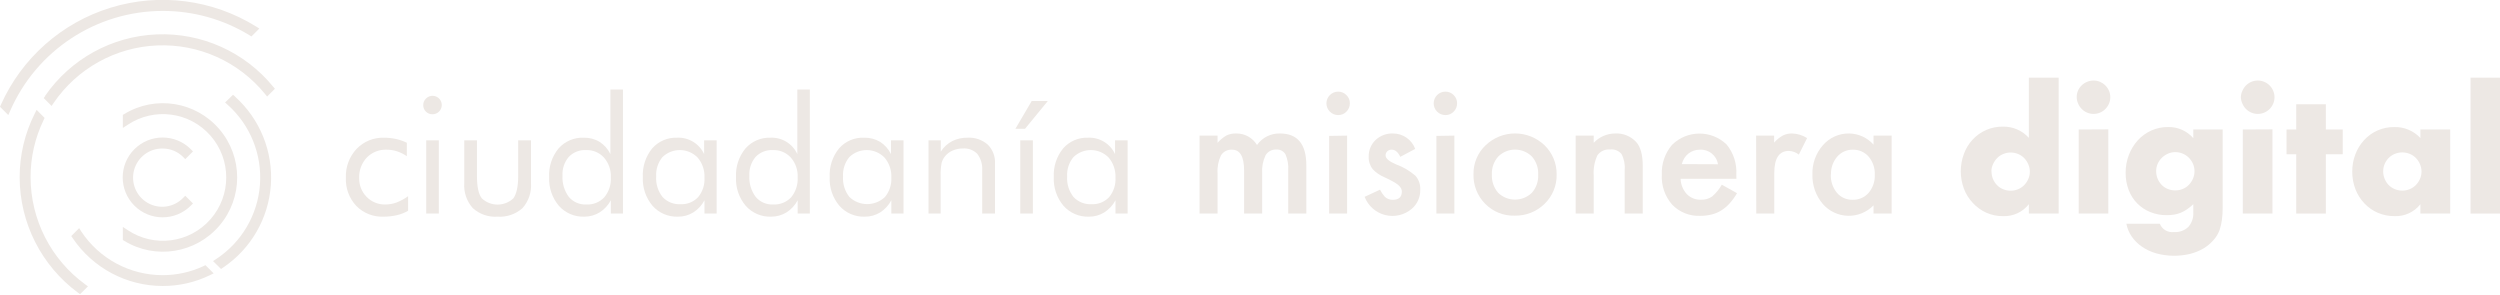
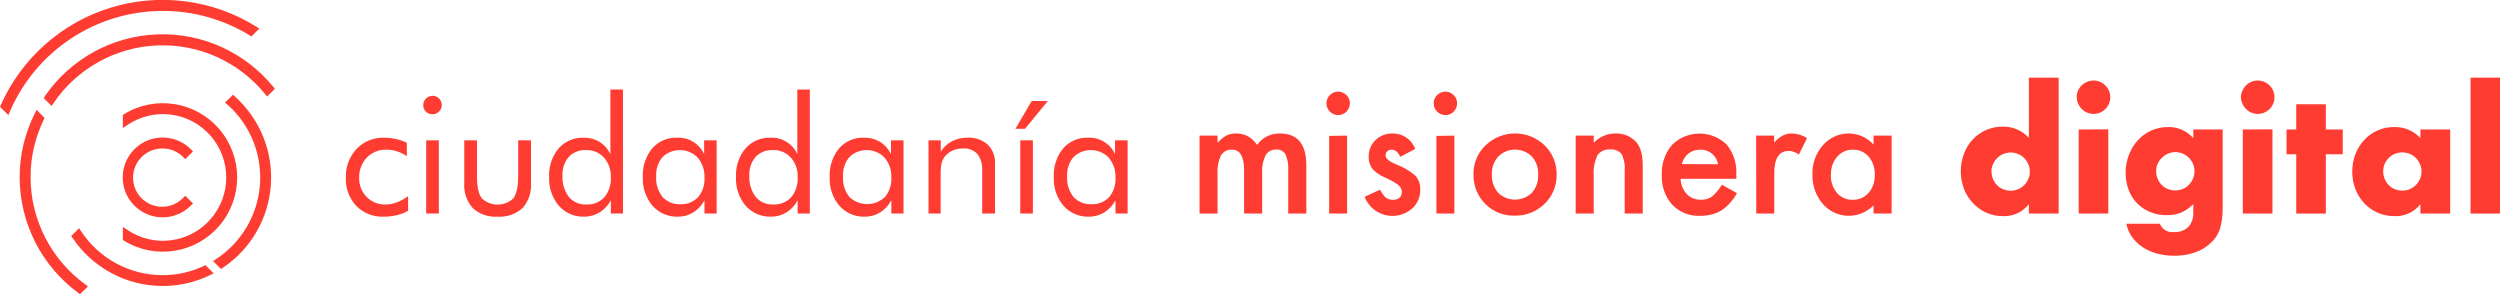
<svg xmlns="http://www.w3.org/2000/svg" viewBox="0 0 515.07 60.61" version="1.1" id="svg74">
  <defs id="defs4">
    <style id="style2">.cls-1{fill:#e8423b;}</style>
  </defs>
-   <g id="Capa_2" data-name="Capa 2" style="fill:#ede8e4;fill-opacity:1">
-     <g id="Capa_1-2" data-name="Capa 1" style="fill:#ede8e4;fill-opacity:1">
-       <path class="cls-1" d="M84.08,40.42v3a8.18,8.18,0,0,1-2.29.91,12.15,12.15,0,0,1-2.76.31,7.45,7.45,0,0,1-5.63-2.22,8,8,0,0,1-2.14-5.83,8.21,8.21,0,0,1,2.21-5.92,7.51,7.51,0,0,1,5.65-2.3,11.71,11.71,0,0,1,2.45.26,10.31,10.31,0,0,1,2.25.78v2.77a8.3,8.3,0,0,0-2-1,6.89,6.89,0,0,0-2.14-.34,5.42,5.42,0,0,0-4.08,1.59A5.84,5.84,0,0,0,74,36.68a5.36,5.36,0,0,0,1.54,3.89,5.22,5.22,0,0,0,3.87,1.56,6.71,6.71,0,0,0,2.29-.41A10.34,10.34,0,0,0,84.08,40.42Z" id="path6" style="fill:#ede8e4;fill-opacity:1" />
-       <path class="cls-1" d="M87.2,21.65a1.8,1.8,0,0,1,.55-1.33,1.9,1.9,0,1,1,1.34,3.22A1.86,1.86,0,0,1,87.75,23,1.83,1.83,0,0,1,87.2,21.65ZM87.81,44V28.91h2.6V44Z" id="path8" style="fill:#ede8e4;fill-opacity:1" />
-       <path class="cls-1" d="M98.27,28.91v7.42c0,2.17.33,3.68,1,4.54a4.75,4.75,0,0,0,6.49,0c.63-.85,1-2.37,1-4.56V28.91h2.64v8.8a7,7,0,0,1-1.75,5.17,7,7,0,0,1-5.14,1.76,6.87,6.87,0,0,1-5.11-1.77,7,7,0,0,1-1.75-5.16v-8.8Z" id="path10" style="fill:#ede8e4;fill-opacity:1" />
-       <path class="cls-1" d="M128.35,18.45V44h-2.5V41.26a6.59,6.59,0,0,1-2.31,2.5,6,6,0,0,1-3.17.88,6.68,6.68,0,0,1-5.23-2.24,8.56,8.56,0,0,1-2-5.9,8.6,8.6,0,0,1,1.94-5.92,6.56,6.56,0,0,1,5.17-2.21,6.08,6.08,0,0,1,3.27.85,6.18,6.18,0,0,1,2.24,2.53V18.45Zm-2.5,18.08a5.77,5.77,0,0,0-1.41-4.06,4.74,4.74,0,0,0-3.69-1.55,4.58,4.58,0,0,0-3.57,1.41,5.48,5.48,0,0,0-1.29,3.87,6.71,6.71,0,0,0,1.3,4.36,4.42,4.42,0,0,0,3.6,1.57,4.73,4.73,0,0,0,3.71-1.48A5.89,5.89,0,0,0,125.85,36.53Z" id="path12" style="fill:#ede8e4;fill-opacity:1" />
-       <path class="cls-1" d="M147.65,28.91V44h-2.51V41.26a6.55,6.55,0,0,1-2.31,2.51,5.89,5.89,0,0,1-3.16.87,6.66,6.66,0,0,1-5.23-2.24,8.56,8.56,0,0,1-2-5.9,8.71,8.71,0,0,1,1.93-5.93,6.52,6.52,0,0,1,5.16-2.2,5.82,5.82,0,0,1,5.54,3.38V28.91Zm-2.51,7.68a5.93,5.93,0,0,0-1.39-4.11,5.14,5.14,0,0,0-7.26-.12,5.72,5.72,0,0,0-1.3,4,6.18,6.18,0,0,0,1.31,4.22,4.69,4.69,0,0,0,3.72,1.49,4.64,4.64,0,0,0,3.61-1.45A5.74,5.74,0,0,0,145.14,36.59Z" id="path14" style="fill:#ede8e4;fill-opacity:1" />
-       <path class="cls-1" d="M166.85,18.45V44h-2.51V41.26a6.49,6.49,0,0,1-2.3,2.5,6,6,0,0,1-3.17.88,6.66,6.66,0,0,1-5.23-2.24,8.51,8.51,0,0,1-2-5.9,8.61,8.61,0,0,1,1.95-5.92,6.55,6.55,0,0,1,5.17-2.21,5.79,5.79,0,0,1,5.51,3.38V18.45Zm-2.51,18.08a5.76,5.76,0,0,0-1.4-4.06,4.74,4.74,0,0,0-3.69-1.55,4.6,4.6,0,0,0-3.58,1.41,5.53,5.53,0,0,0-1.28,3.87,6.65,6.65,0,0,0,1.3,4.36,4.41,4.41,0,0,0,3.59,1.57A4.76,4.76,0,0,0,163,40.65,5.94,5.94,0,0,0,164.34,36.53Z" id="path16" style="fill:#ede8e4;fill-opacity:1" />
-       <path class="cls-1" d="M186.15,28.91V44h-2.51V41.26a6.62,6.62,0,0,1-2.31,2.51,5.91,5.91,0,0,1-3.16.87,6.66,6.66,0,0,1-5.23-2.24,8.51,8.51,0,0,1-2-5.9,8.66,8.66,0,0,1,1.93-5.93,6.49,6.49,0,0,1,5.16-2.2,6.18,6.18,0,0,1,3.29.85,6.27,6.27,0,0,1,2.25,2.53V28.91Zm-2.51,7.68a5.93,5.93,0,0,0-1.39-4.11,5.14,5.14,0,0,0-7.26-.12,5.72,5.72,0,0,0-1.3,4A6.13,6.13,0,0,0,175,40.58a5.3,5.3,0,0,0,7.33,0A5.78,5.78,0,0,0,183.64,36.59Z" id="path18" style="fill:#ede8e4;fill-opacity:1" />
-       <path class="cls-1" d="M191.3,44V28.91h2.53v2.33a6.16,6.16,0,0,1,2.34-2.16,6.78,6.78,0,0,1,3.16-.71,5.81,5.81,0,0,1,4.17,1.42,5.14,5.14,0,0,1,1.5,3.94V44h-2.64V35.11a5.09,5.09,0,0,0-1-3.4,3.75,3.75,0,0,0-3-1.12,5.12,5.12,0,0,0-2.1.43,4.13,4.13,0,0,0-1.57,1.19,3.76,3.76,0,0,0-.69,1.35,12.1,12.1,0,0,0-.2,2.64V44Z" id="path20" style="fill:#ede8e4;fill-opacity:1" />
-       <path class="cls-1" d="M209.2,26.54l3.36-5.73h3.32l-4.7,5.73Zm1,17.45V28.91h2.6V44Z" id="path22" style="fill:#ede8e4;fill-opacity:1" />
-       <path class="cls-1" d="M232.32,28.91V44h-2.5V41.26a6.65,6.65,0,0,1-2.32,2.51,5.88,5.88,0,0,1-3.15.87,6.68,6.68,0,0,1-5.24-2.24,8.56,8.56,0,0,1-2-5.9,8.66,8.66,0,0,1,1.93-5.93,6.49,6.49,0,0,1,5.15-2.2,5.82,5.82,0,0,1,5.54,3.38V28.91Zm-2.5,7.68a6,6,0,0,0-1.39-4.11,5.14,5.14,0,0,0-7.26-.12,5.72,5.72,0,0,0-1.31,4,6.18,6.18,0,0,0,1.31,4.22,4.72,4.72,0,0,0,3.72,1.49,4.66,4.66,0,0,0,3.62-1.45A5.78,5.78,0,0,0,229.82,36.59Z" id="path24" style="fill:#ede8e4;fill-opacity:1" />
-       <path class="cls-1" d="M247.14,27.94h3.71v1.48a7.61,7.61,0,0,1,1.83-1.51,4.33,4.33,0,0,1,2-.41,4.91,4.91,0,0,1,4.3,2.37,5.59,5.59,0,0,1,4.73-2.37q5.43,0,5.43,6.57V44h-3.73V35.08a7,7,0,0,0-.56-3.27,2,2,0,0,0-1.89-1A2.43,2.43,0,0,0,260.74,32a7.46,7.46,0,0,0-.7,3.7V44h-3.72V35.13c0-2.86-.83-4.29-2.47-4.29A2.49,2.49,0,0,0,251.56,32a7.39,7.39,0,0,0-.71,3.69V44h-3.71Z" id="path26" style="fill:#ede8e4;fill-opacity:1" />
-       <path class="cls-1" d="M273.28,21.27a2.42,2.42,0,0,1,2.4-2.39,2.33,2.33,0,0,1,1.72.71,2.27,2.27,0,0,1,.71,1.69A2.36,2.36,0,0,1,277.4,23a2.29,2.29,0,0,1-1.7.71,2.42,2.42,0,0,1-2.42-2.44Zm4.26,6.67V44h-3.7v-16Z" id="path28" style="fill:#ede8e4;fill-opacity:1" />
-       <path class="cls-1" d="M291.57,30.68l-3.07,1.63c-.48-1-1.08-1.48-1.79-1.48a1.28,1.28,0,0,0-.88.33,1.15,1.15,0,0,0-.36.87c0,.61.72,1.22,2.14,1.83a12.67,12.67,0,0,1,4,2.34,4,4,0,0,1,1,2.88A5,5,0,0,1,290.89,43a6.14,6.14,0,0,1-9.74-2.45l3.17-1.47a7,7,0,0,0,1,1.47,2.33,2.33,0,0,0,1.62.62c1.25,0,1.88-.57,1.88-1.71,0-.66-.49-1.28-1.45-1.85L286.25,37l-1.14-.54a7,7,0,0,1-2.28-1.59,3.89,3.89,0,0,1-.84-2.58,4.59,4.59,0,0,1,1.44-3.47A5,5,0,0,1,287,27.5,4.86,4.86,0,0,1,291.57,30.68Z" id="path30" style="fill:#ede8e4;fill-opacity:1" />
-       <path class="cls-1" d="M295.38,21.27a2.41,2.41,0,0,1,2.4-2.39,2.33,2.33,0,0,1,1.72.71,2.26,2.26,0,0,1,.7,1.69,2.35,2.35,0,0,1-.7,1.72,2.29,2.29,0,0,1-1.7.71,2.41,2.41,0,0,1-2.42-2.44Zm4.26,6.67V44h-3.7v-16Z" id="path32" style="fill:#ede8e4;fill-opacity:1" />
-       <path class="cls-1" d="M303.58,35.85a8,8,0,0,1,2.49-5.91,8.78,8.78,0,0,1,12.16,0,8.18,8.18,0,0,1,2.48,6A8.12,8.12,0,0,1,318.22,42a8.5,8.5,0,0,1-6.15,2.43A8.16,8.16,0,0,1,306,42,8.33,8.33,0,0,1,303.58,35.85Zm3.79.07a5.38,5.38,0,0,0,1.29,3.8,5,5,0,0,0,6.95,0,5.26,5.26,0,0,0,1.3-3.74,5.26,5.26,0,0,0-1.3-3.74,4.93,4.93,0,0,0-6.92,0A5.16,5.16,0,0,0,307.37,35.92Z" id="path34" style="fill:#ede8e4;fill-opacity:1" />
-       <path class="cls-1" d="M324.63,27.94h3.72v1.48a6.1,6.1,0,0,1,4.39-1.92,5.51,5.51,0,0,1,4.36,1.76q1.35,1.5,1.35,4.9V44h-3.72V35a5.87,5.87,0,0,0-.66-3.28,2.65,2.65,0,0,0-2.34-.92A2.87,2.87,0,0,0,329.11,32a8.5,8.5,0,0,0-.76,4.21V44h-3.72Z" id="path36" style="fill:#ede8e4;fill-opacity:1" />
-       <path class="cls-1" d="M357.75,36.84h-11.5A4.88,4.88,0,0,0,347.54,40a3.89,3.89,0,0,0,2.91,1.15,3.77,3.77,0,0,0,2.29-.66,9.24,9.24,0,0,0,2-2.44l3.13,1.75a12.06,12.06,0,0,1-1.53,2.12,8.28,8.28,0,0,1-1.73,1.45,6.83,6.83,0,0,1-2,.83,9.55,9.55,0,0,1-2.33.27,7.56,7.56,0,0,1-5.77-2.31A8.67,8.67,0,0,1,342.38,36a8.88,8.88,0,0,1,2.11-6.16,8.05,8.05,0,0,1,11.24-.07,8.92,8.92,0,0,1,2,6.22Zm-3.8-3a3.56,3.56,0,0,0-3.74-3,3.76,3.76,0,0,0-1.27.21,3.54,3.54,0,0,0-1.08.59,3.69,3.69,0,0,0-.83.93,4.19,4.19,0,0,0-.53,1.24Z" id="path38" style="fill:#ede8e4;fill-opacity:1" />
-       <path class="cls-1" d="M361.81,27.94h3.71v1.44a6.84,6.84,0,0,1,1.81-1.47,4.08,4.08,0,0,1,1.91-.41,6.07,6.07,0,0,1,3.07.95l-1.7,3.4a3.51,3.51,0,0,0-2.06-.76q-3,0-3,4.58V44h-3.71Z" id="path40" style="fill:#ede8e4;fill-opacity:1" />
-       <path class="cls-1" d="M386,27.94h3.73V44H386V42.31a7.11,7.11,0,0,1-10.43-.26,9,9,0,0,1-2.16-6.13,8.69,8.69,0,0,1,2.16-6A7,7,0,0,1,381,27.5a6.84,6.84,0,0,1,5,2.3Zm-8.8,8a5.57,5.57,0,0,0,1.24,3.76,4.06,4.06,0,0,0,3.2,1.46A4.22,4.22,0,0,0,385,39.72,5.44,5.44,0,0,0,386.26,36,5.45,5.45,0,0,0,385,32.28a4.17,4.17,0,0,0-3.29-1.44,4.12,4.12,0,0,0-3.2,1.45A5.39,5.39,0,0,0,377.23,35.92Z" id="path42" style="fill:#ede8e4;fill-opacity:1" />
-       <path class="cls-1" d="M418,16h6.14V44H418V42.07a6.41,6.41,0,0,1-5.3,2.46,8.25,8.25,0,0,1-3.47-.71,8.59,8.59,0,0,1-2.77-2,8.88,8.88,0,0,1-1.84-2.94,10.29,10.29,0,0,1,0-7.17,8.57,8.57,0,0,1,1.77-2.92,8.33,8.33,0,0,1,6.28-2.7A7,7,0,0,1,418,28.4Zm-7.69,19.31a4.1,4.1,0,0,0,.3,1.57,4,4,0,0,0,.83,1.26,3.62,3.62,0,0,0,1.25.84,3.86,3.86,0,0,0,1.57.31,3.77,3.77,0,0,0,1.53-.31,3.72,3.72,0,0,0,1.25-.84,4.29,4.29,0,0,0,.84-1.25,3.54,3.54,0,0,0,.32-1.52,3.62,3.62,0,0,0-.32-1.53,4.13,4.13,0,0,0-.84-1.27,3.72,3.72,0,0,0-1.25-.84,4,4,0,0,0-1.53-.31,4,4,0,0,0-1.54.31,3.62,3.62,0,0,0-1.25.84,4.33,4.33,0,0,0-.84,1.23A3.5,3.5,0,0,0,410.28,35.29Z" id="path44" style="fill:#ede8e4;fill-opacity:1" />
-       <path class="cls-1" d="M427.86,20a3.29,3.29,0,0,1,.27-1.33A3.45,3.45,0,0,1,430,16.86a3.44,3.44,0,0,1,2.67,0,3.56,3.56,0,0,1,1.09.74,3.64,3.64,0,0,1,.75,1.1,3.41,3.41,0,0,1,0,2.66,3.52,3.52,0,0,1-.75,1.1,3.4,3.4,0,0,1-1.09.74,3.44,3.44,0,0,1-2.67,0,3.44,3.44,0,0,1-1.1-.74,3.49,3.49,0,0,1-.74-1.1A3.29,3.29,0,0,1,427.86,20Zm6.51,6.65V44h-6.1V26.68Z" id="path46" style="fill:#ede8e4;fill-opacity:1" />
-       <path class="cls-1" d="M457.93,26.68V42.81a16.93,16.93,0,0,1-.17,2.6,11.27,11.27,0,0,1-.47,2A6.41,6.41,0,0,1,456,49.51,8.62,8.62,0,0,1,454,51.18a10.78,10.78,0,0,1-2.75,1.12,14,14,0,0,1-7-.1,10.09,10.09,0,0,1-3-1.41,8.1,8.1,0,0,1-2.08-2.09,7,7,0,0,1-1.08-2.61h6.89a2.75,2.75,0,0,0,2.9,1.72,3.87,3.87,0,0,0,3-1.08,4.17,4.17,0,0,0,1-3V42.07a9.63,9.63,0,0,1-1.3,1.06,7.09,7.09,0,0,1-1.26.69,6.16,6.16,0,0,1-1.35.39,9.29,9.29,0,0,1-1.55.12,8.78,8.78,0,0,1-3.41-.64,8,8,0,0,1-2.69-1.79,7.9,7.9,0,0,1-1.75-2.75,9.68,9.68,0,0,1-.63-3.56,10,10,0,0,1,.68-3.7,9.59,9.59,0,0,1,1.84-3,8.53,8.53,0,0,1,2.77-2,8.38,8.38,0,0,1,3.49-.72,6.69,6.69,0,0,1,5.16,2.29V26.68Zm-13.7,8.57a4.07,4.07,0,0,0,.3,1.57,4.11,4.11,0,0,0,.83,1.27,3.62,3.62,0,0,0,1.25.84,4.07,4.07,0,0,0,1.57.3,3.94,3.94,0,0,0,1.53-.3,3.62,3.62,0,0,0,1.25-.84,4.35,4.35,0,0,0,.85-1.27,3.78,3.78,0,0,0,.32-1.53,3.82,3.82,0,0,0-.32-1.56,4.35,4.35,0,0,0-.86-1.25,4.08,4.08,0,0,0-1.27-.84,3.86,3.86,0,0,0-1.5-.3,3.54,3.54,0,0,0-1.52.32,4.29,4.29,0,0,0-1.25.84,4,4,0,0,0-.86,1.23A3.73,3.73,0,0,0,444.23,35.25Z" id="path48" style="fill:#ede8e4;fill-opacity:1" />
-       <path class="cls-1" d="M461.68,20A3.29,3.29,0,0,1,462,18.7a3.45,3.45,0,0,1,1.84-1.84,3.41,3.41,0,0,1,2.66,0,3.49,3.49,0,0,1,1.1.74,3.44,3.44,0,0,1,.74,1.1,3.41,3.41,0,0,1,0,2.66,3.45,3.45,0,0,1-1.84,1.84,3.41,3.41,0,0,1-2.66,0,3.44,3.44,0,0,1-1.1-.74,3.49,3.49,0,0,1-.74-1.1A3.29,3.29,0,0,1,461.68,20Zm6.51,6.65V44h-6.11V26.68Z" id="path50" style="fill:#ede8e4;fill-opacity:1" />
-       <path class="cls-1" d="M479.19,31.78V44h-6.1V31.78h-2v-5.1h2v-5.2h6.1v5.2h3.48v5.1Z" id="path52" style="fill:#ede8e4;fill-opacity:1" />
-       <path class="cls-1" d="M498.67,26.68h6.14V44h-6.14V42.07a6.42,6.42,0,0,1-5.3,2.46,8.65,8.65,0,0,1-3.48-.69,8.37,8.37,0,0,1-2.76-1.94A8.88,8.88,0,0,1,485.29,39a10,10,0,0,1-.66-3.67,9.7,9.7,0,0,1,.64-3.53,8.94,8.94,0,0,1,1.79-2.92,8.24,8.24,0,0,1,6.24-2.7,7.05,7.05,0,0,1,5.37,2.26ZM491,35.29a4.11,4.11,0,0,0,.31,1.57,4,4,0,0,0,.82,1.26,3.72,3.72,0,0,0,1.25.84,3.93,3.93,0,0,0,1.57.31,3.85,3.85,0,0,0,1.54-.31,3.72,3.72,0,0,0,1.25-.84,4.29,4.29,0,0,0,.84-1.25,3.7,3.7,0,0,0,.32-1.52,3.78,3.78,0,0,0-.32-1.53,4.13,4.13,0,0,0-.84-1.27,3.72,3.72,0,0,0-1.25-.84,4,4,0,0,0-1.54-.31,4.11,4.11,0,0,0-1.57.31,3.72,3.72,0,0,0-1.25.84,4.07,4.07,0,0,0-.82,1.23A3.81,3.81,0,0,0,491,35.29Z" id="path54" style="fill:#ede8e4;fill-opacity:1" />
-       <path class="cls-1" d="M515.07,16V44H509V16Z" id="path56" style="fill:#ede8e4;fill-opacity:1" />
-       <path class="cls-1" d="M33.52,30.6a5.94,5.94,0,0,1,4.21,1.74l.44.45,1.59-1.59-.44-.45a8.22,8.22,0,1,0,0,11.61l.44-.44-1.59-1.59-.44.44A6,6,0,1,1,33.52,30.6Z" id="path58" style="fill:#ede8e4;fill-opacity:1" />
-       <path class="cls-1" d="M25.31,49.45l.3.18a15.3,15.3,0,1,0,0-26.14l-.3.18v2.69l1-.65a13.05,13.05,0,1,1,0,21.7l-1-.66Z" id="path60" style="fill:#ede8e4;fill-opacity:1" />
-       <path class="cls-1" d="M41.92,54.83a19.81,19.81,0,0,1-8.4,1.86,20.1,20.1,0,0,1-16.78-9L16.31,47l-1.63,1.63.29.43a22.39,22.39,0,0,0,18.55,9.86,22.09,22.09,0,0,0,9.7-2.21l.8-.39-1.7-1.69Z" id="path62" style="fill:#ede8e4;fill-opacity:1" />
-       <path class="cls-1" d="M33.52,2.25a34.18,34.18,0,0,1,17.86,5l.42.26,1.63-1.63-.67-.42A36.51,36.51,0,0,0,.18,21.59L0,22l1.71,1.71.37-.84A34.33,34.33,0,0,1,33.52,2.25Z" id="path64" style="fill:#ede8e4;fill-opacity:1" />
-       <path class="cls-1" d="M48.48,19.92,48,19.53l-1.63,1.59.5.44a20.08,20.08,0,0,1-2.34,31.81l-.64.42,1.65,1.63.42-.29a22.37,22.37,0,0,0,2.48-35.21Z" id="path66" style="fill:#ede8e4;fill-opacity:1" />
-       <path class="cls-1" d="M9.31,19.78l-.3.43,1.62,1.62.42-.62A27.19,27.19,0,0,1,54.6,19.36l.43.53,1.61-1.6-.37-.44a29.43,29.43,0,0,0-47,1.93Z" id="path68" style="fill:#ede8e4;fill-opacity:1" />
-       <path class="cls-1" d="M6.3,36.56A26.88,26.88,0,0,1,9,24.7l.19-.4L7.54,22.63l-.38.77A29.05,29.05,0,0,0,4.05,36.56a29.6,29.6,0,0,0,12,23.73l.44.32L18.12,59l-.59-.43A27.35,27.35,0,0,1,6.3,36.56Z" id="path70" style="fill:#ede8e4;fill-opacity:1" />
+   <g id="Capa_2" data-name="Capa 2" style="fill:#ff3c32;fill-opacity:1">
+     <g id="Capa_1-2" data-name="Capa 1" style="fill:#ff3c32;fill-opacity:1">
+       <path class="cls-1" d="M84.08,40.42v3a8.18,8.18,0,0,1-2.29.91,12.15,12.15,0,0,1-2.76.31,7.45,7.45,0,0,1-5.63-2.22,8,8,0,0,1-2.14-5.83,8.21,8.21,0,0,1,2.21-5.92,7.51,7.51,0,0,1,5.65-2.3,11.71,11.71,0,0,1,2.45.26,10.31,10.31,0,0,1,2.25.78v2.77a8.3,8.3,0,0,0-2-1,6.89,6.89,0,0,0-2.14-.34,5.42,5.42,0,0,0-4.08,1.59A5.84,5.84,0,0,0,74,36.68a5.36,5.36,0,0,0,1.54,3.89,5.22,5.22,0,0,0,3.87,1.56,6.71,6.71,0,0,0,2.29-.41A10.34,10.34,0,0,0,84.08,40.42Z" id="path6" style="fill:#ff3c32;fill-opacity:1" />
+       <path class="cls-1" d="M87.2,21.65a1.8,1.8,0,0,1,.55-1.33,1.9,1.9,0,1,1,1.34,3.22A1.86,1.86,0,0,1,87.75,23,1.83,1.83,0,0,1,87.2,21.65ZM87.81,44V28.91h2.6V44Z" id="path8" style="fill:#ff3c32;fill-opacity:1" />
+       <path class="cls-1" d="M98.27,28.91v7.42c0,2.17.33,3.68,1,4.54a4.75,4.75,0,0,0,6.49,0c.63-.85,1-2.37,1-4.56V28.91h2.64v8.8a7,7,0,0,1-1.75,5.17,7,7,0,0,1-5.14,1.76,6.87,6.87,0,0,1-5.11-1.77,7,7,0,0,1-1.75-5.16v-8.8Z" id="path10" style="fill:#ff3c32;fill-opacity:1" />
+       <path class="cls-1" d="M128.35,18.45V44h-2.5V41.26a6.59,6.59,0,0,1-2.31,2.5,6,6,0,0,1-3.17.88,6.68,6.68,0,0,1-5.23-2.24,8.56,8.56,0,0,1-2-5.9,8.6,8.6,0,0,1,1.94-5.92,6.56,6.56,0,0,1,5.17-2.21,6.08,6.08,0,0,1,3.27.85,6.18,6.18,0,0,1,2.24,2.53V18.45Zm-2.5,18.08a5.77,5.77,0,0,0-1.41-4.06,4.74,4.74,0,0,0-3.69-1.55,4.58,4.58,0,0,0-3.57,1.41,5.48,5.48,0,0,0-1.29,3.87,6.71,6.71,0,0,0,1.3,4.36,4.42,4.42,0,0,0,3.6,1.57,4.73,4.73,0,0,0,3.71-1.48A5.89,5.89,0,0,0,125.85,36.53Z" id="path12" style="fill:#ff3c32;fill-opacity:1" />
+       <path class="cls-1" d="M147.65,28.91V44h-2.51V41.26a6.55,6.55,0,0,1-2.31,2.51,5.89,5.89,0,0,1-3.16.87,6.66,6.66,0,0,1-5.23-2.24,8.56,8.56,0,0,1-2-5.9,8.71,8.71,0,0,1,1.93-5.93,6.52,6.52,0,0,1,5.16-2.2,5.82,5.82,0,0,1,5.54,3.38V28.91Zm-2.51,7.68a5.93,5.93,0,0,0-1.39-4.11,5.14,5.14,0,0,0-7.26-.12,5.72,5.72,0,0,0-1.3,4,6.18,6.18,0,0,0,1.31,4.22,4.69,4.69,0,0,0,3.72,1.49,4.64,4.64,0,0,0,3.61-1.45A5.74,5.74,0,0,0,145.14,36.59Z" id="path14" style="fill:#ff3c32;fill-opacity:1" />
+       <path class="cls-1" d="M166.85,18.45V44h-2.51V41.26a6.49,6.49,0,0,1-2.3,2.5,6,6,0,0,1-3.17.88,6.66,6.66,0,0,1-5.23-2.24,8.51,8.51,0,0,1-2-5.9,8.61,8.61,0,0,1,1.95-5.92,6.55,6.55,0,0,1,5.17-2.21,5.79,5.79,0,0,1,5.51,3.38V18.45Zm-2.51,18.08a5.76,5.76,0,0,0-1.4-4.06,4.74,4.74,0,0,0-3.69-1.55,4.6,4.6,0,0,0-3.58,1.41,5.53,5.53,0,0,0-1.28,3.87,6.65,6.65,0,0,0,1.3,4.36,4.41,4.41,0,0,0,3.59,1.57A4.76,4.76,0,0,0,163,40.65,5.94,5.94,0,0,0,164.34,36.53Z" id="path16" style="fill:#ff3c32;fill-opacity:1" />
+       <path class="cls-1" d="M186.15,28.91V44h-2.51V41.26a6.62,6.62,0,0,1-2.31,2.51,5.91,5.91,0,0,1-3.16.87,6.66,6.66,0,0,1-5.23-2.24,8.51,8.51,0,0,1-2-5.9,8.66,8.66,0,0,1,1.93-5.93,6.49,6.49,0,0,1,5.16-2.2,6.18,6.18,0,0,1,3.29.85,6.27,6.27,0,0,1,2.25,2.53V28.91Zm-2.51,7.68a5.93,5.93,0,0,0-1.39-4.11,5.14,5.14,0,0,0-7.26-.12,5.72,5.72,0,0,0-1.3,4A6.13,6.13,0,0,0,175,40.58a5.3,5.3,0,0,0,7.33,0A5.78,5.78,0,0,0,183.64,36.59Z" id="path18" style="fill:#ff3c32;fill-opacity:1" />
+       <path class="cls-1" d="M191.3,44V28.91h2.53v2.33a6.16,6.16,0,0,1,2.34-2.16,6.78,6.78,0,0,1,3.16-.71,5.81,5.81,0,0,1,4.17,1.42,5.14,5.14,0,0,1,1.5,3.94V44h-2.64V35.11a5.09,5.09,0,0,0-1-3.4,3.75,3.75,0,0,0-3-1.12,5.12,5.12,0,0,0-2.1.43,4.13,4.13,0,0,0-1.57,1.19,3.76,3.76,0,0,0-.69,1.35,12.1,12.1,0,0,0-.2,2.64V44Z" id="path20" style="fill:#ff3c32;fill-opacity:1" />
+       <path class="cls-1" d="M209.2,26.54l3.36-5.73h3.32l-4.7,5.73Zm1,17.45V28.91h2.6V44Z" id="path22" style="fill:#ff3c32;fill-opacity:1" />
+       <path class="cls-1" d="M232.32,28.91V44h-2.5V41.26a6.65,6.65,0,0,1-2.32,2.51,5.88,5.88,0,0,1-3.15.87,6.68,6.68,0,0,1-5.24-2.24,8.56,8.56,0,0,1-2-5.9,8.66,8.66,0,0,1,1.93-5.93,6.49,6.49,0,0,1,5.15-2.2,5.82,5.82,0,0,1,5.54,3.38V28.91Zm-2.5,7.68a6,6,0,0,0-1.39-4.11,5.14,5.14,0,0,0-7.26-.12,5.72,5.72,0,0,0-1.31,4,6.18,6.18,0,0,0,1.31,4.22,4.72,4.72,0,0,0,3.72,1.49,4.66,4.66,0,0,0,3.62-1.45A5.78,5.78,0,0,0,229.82,36.59Z" id="path24" style="fill:#ff3c32;fill-opacity:1" />
+       <path class="cls-1" d="M247.14,27.94h3.71v1.48a7.61,7.61,0,0,1,1.83-1.51,4.33,4.33,0,0,1,2-.41,4.91,4.91,0,0,1,4.3,2.37,5.59,5.59,0,0,1,4.73-2.37q5.43,0,5.43,6.57V44h-3.73V35.08a7,7,0,0,0-.56-3.27,2,2,0,0,0-1.89-1A2.43,2.43,0,0,0,260.74,32a7.46,7.46,0,0,0-.7,3.7V44h-3.72V35.13c0-2.86-.83-4.29-2.47-4.29A2.49,2.49,0,0,0,251.56,32a7.39,7.39,0,0,0-.71,3.69V44h-3.71Z" id="path26" style="fill:#ff3c32;fill-opacity:1" />
+       <path class="cls-1" d="M273.28,21.27a2.42,2.42,0,0,1,2.4-2.39,2.33,2.33,0,0,1,1.72.71,2.27,2.27,0,0,1,.71,1.69A2.36,2.36,0,0,1,277.4,23a2.29,2.29,0,0,1-1.7.71,2.42,2.42,0,0,1-2.42-2.44Zm4.26,6.67V44h-3.7v-16Z" id="path28" style="fill:#ff3c32;fill-opacity:1" />
+       <path class="cls-1" d="M291.57,30.68l-3.07,1.63c-.48-1-1.08-1.48-1.79-1.48a1.28,1.28,0,0,0-.88.33,1.15,1.15,0,0,0-.36.87c0,.61.72,1.22,2.14,1.83a12.67,12.67,0,0,1,4,2.34,4,4,0,0,1,1,2.88A5,5,0,0,1,290.89,43a6.14,6.14,0,0,1-9.74-2.45l3.17-1.47a7,7,0,0,0,1,1.47,2.33,2.33,0,0,0,1.62.62c1.25,0,1.88-.57,1.88-1.71,0-.66-.49-1.28-1.45-1.85L286.25,37l-1.14-.54a7,7,0,0,1-2.28-1.59,3.89,3.89,0,0,1-.84-2.58,4.59,4.59,0,0,1,1.44-3.47A5,5,0,0,1,287,27.5,4.86,4.86,0,0,1,291.57,30.68Z" id="path30" style="fill:#ff3c32;fill-opacity:1" />
+       <path class="cls-1" d="M295.38,21.27a2.41,2.41,0,0,1,2.4-2.39,2.33,2.33,0,0,1,1.72.71,2.26,2.26,0,0,1,.7,1.69,2.35,2.35,0,0,1-.7,1.72,2.29,2.29,0,0,1-1.7.71,2.41,2.41,0,0,1-2.42-2.44Zm4.26,6.67V44h-3.7v-16Z" id="path32" style="fill:#ff3c32;fill-opacity:1" />
+       <path class="cls-1" d="M303.58,35.85a8,8,0,0,1,2.49-5.91,8.78,8.78,0,0,1,12.16,0,8.18,8.18,0,0,1,2.48,6A8.12,8.12,0,0,1,318.22,42a8.5,8.5,0,0,1-6.15,2.43A8.16,8.16,0,0,1,306,42,8.33,8.33,0,0,1,303.58,35.85Zm3.79.07a5.38,5.38,0,0,0,1.29,3.8,5,5,0,0,0,6.95,0,5.26,5.26,0,0,0,1.3-3.74,5.26,5.26,0,0,0-1.3-3.74,4.93,4.93,0,0,0-6.92,0A5.16,5.16,0,0,0,307.37,35.92Z" id="path34" style="fill:#ff3c32;fill-opacity:1" />
+       <path class="cls-1" d="M324.63,27.94h3.72v1.48a6.1,6.1,0,0,1,4.39-1.92,5.51,5.51,0,0,1,4.36,1.76q1.35,1.5,1.35,4.9V44h-3.72V35a5.87,5.87,0,0,0-.66-3.28,2.65,2.65,0,0,0-2.34-.92A2.87,2.87,0,0,0,329.11,32a8.5,8.5,0,0,0-.76,4.21V44h-3.72Z" id="path36" style="fill:#ff3c32;fill-opacity:1" />
+       <path class="cls-1" d="M357.75,36.84h-11.5A4.88,4.88,0,0,0,347.54,40a3.89,3.89,0,0,0,2.91,1.15,3.77,3.77,0,0,0,2.29-.66,9.24,9.24,0,0,0,2-2.44l3.13,1.75a12.06,12.06,0,0,1-1.53,2.12,8.28,8.28,0,0,1-1.73,1.45,6.83,6.83,0,0,1-2,.83,9.55,9.55,0,0,1-2.33.27,7.56,7.56,0,0,1-5.77-2.31A8.67,8.67,0,0,1,342.38,36a8.88,8.88,0,0,1,2.11-6.16,8.05,8.05,0,0,1,11.24-.07,8.92,8.92,0,0,1,2,6.22Zm-3.8-3a3.56,3.56,0,0,0-3.74-3,3.76,3.76,0,0,0-1.27.21,3.54,3.54,0,0,0-1.08.59,3.69,3.69,0,0,0-.83.93,4.19,4.19,0,0,0-.53,1.24Z" id="path38" style="fill:#ff3c32;fill-opacity:1" />
+       <path class="cls-1" d="M361.81,27.94h3.71v1.44a6.84,6.84,0,0,1,1.81-1.47,4.08,4.08,0,0,1,1.91-.41,6.07,6.07,0,0,1,3.07.95l-1.7,3.4a3.51,3.51,0,0,0-2.06-.76q-3,0-3,4.58V44h-3.71Z" id="path40" style="fill:#ff3c32;fill-opacity:1" />
+       <path class="cls-1" d="M386,27.94h3.73V44H386V42.31a7.11,7.11,0,0,1-10.43-.26,9,9,0,0,1-2.16-6.13,8.69,8.69,0,0,1,2.16-6A7,7,0,0,1,381,27.5a6.84,6.84,0,0,1,5,2.3Zm-8.8,8a5.57,5.57,0,0,0,1.24,3.76,4.06,4.06,0,0,0,3.2,1.46A4.22,4.22,0,0,0,385,39.72,5.44,5.44,0,0,0,386.26,36,5.45,5.45,0,0,0,385,32.28a4.17,4.17,0,0,0-3.29-1.44,4.12,4.12,0,0,0-3.2,1.45A5.39,5.39,0,0,0,377.23,35.92Z" id="path42" style="fill:#ff3c32;fill-opacity:1" />
+       <path class="cls-1" d="M418,16h6.14V44H418V42.07a6.41,6.41,0,0,1-5.3,2.46,8.25,8.25,0,0,1-3.47-.71,8.59,8.59,0,0,1-2.77-2,8.88,8.88,0,0,1-1.84-2.94,10.29,10.29,0,0,1,0-7.17,8.57,8.57,0,0,1,1.77-2.92,8.33,8.33,0,0,1,6.28-2.7A7,7,0,0,1,418,28.4Zm-7.69,19.31a4.1,4.1,0,0,0,.3,1.57,4,4,0,0,0,.83,1.26,3.62,3.62,0,0,0,1.25.84,3.86,3.86,0,0,0,1.57.31,3.77,3.77,0,0,0,1.53-.31,3.72,3.72,0,0,0,1.25-.84,4.29,4.29,0,0,0,.84-1.25,3.54,3.54,0,0,0,.32-1.52,3.62,3.62,0,0,0-.32-1.53,4.13,4.13,0,0,0-.84-1.27,3.72,3.72,0,0,0-1.25-.84,4,4,0,0,0-1.53-.31,4,4,0,0,0-1.54.31,3.62,3.62,0,0,0-1.25.84,4.33,4.33,0,0,0-.84,1.23A3.5,3.5,0,0,0,410.28,35.29Z" id="path44" style="fill:#ff3c32;fill-opacity:1" />
+       <path class="cls-1" d="M427.86,20a3.29,3.29,0,0,1,.27-1.33A3.45,3.45,0,0,1,430,16.86a3.44,3.44,0,0,1,2.67,0,3.56,3.56,0,0,1,1.09.74,3.64,3.64,0,0,1,.75,1.1,3.41,3.41,0,0,1,0,2.66,3.52,3.52,0,0,1-.75,1.1,3.4,3.4,0,0,1-1.09.74,3.44,3.44,0,0,1-2.67,0,3.44,3.44,0,0,1-1.1-.74,3.49,3.49,0,0,1-.74-1.1A3.29,3.29,0,0,1,427.86,20Zm6.51,6.65V44h-6.1V26.68Z" id="path46" style="fill:#ff3c32;fill-opacity:1" />
+       <path class="cls-1" d="M457.93,26.68V42.81a16.93,16.93,0,0,1-.17,2.6,11.27,11.27,0,0,1-.47,2A6.41,6.41,0,0,1,456,49.51,8.62,8.62,0,0,1,454,51.18a10.78,10.78,0,0,1-2.75,1.12,14,14,0,0,1-7-.1,10.09,10.09,0,0,1-3-1.41,8.1,8.1,0,0,1-2.08-2.09,7,7,0,0,1-1.08-2.61h6.89a2.75,2.75,0,0,0,2.9,1.72,3.87,3.87,0,0,0,3-1.08,4.17,4.17,0,0,0,1-3V42.07a9.63,9.63,0,0,1-1.3,1.06,7.09,7.09,0,0,1-1.26.69,6.16,6.16,0,0,1-1.35.39,9.29,9.29,0,0,1-1.55.12,8.78,8.78,0,0,1-3.41-.64,8,8,0,0,1-2.69-1.79,7.9,7.9,0,0,1-1.75-2.75,9.68,9.68,0,0,1-.63-3.56,10,10,0,0,1,.68-3.7,9.59,9.59,0,0,1,1.84-3,8.53,8.53,0,0,1,2.77-2,8.38,8.38,0,0,1,3.49-.72,6.69,6.69,0,0,1,5.16,2.29V26.68Zm-13.7,8.57a4.07,4.07,0,0,0,.3,1.57,4.11,4.11,0,0,0,.83,1.27,3.62,3.62,0,0,0,1.25.84,4.07,4.07,0,0,0,1.57.3,3.94,3.94,0,0,0,1.53-.3,3.62,3.62,0,0,0,1.25-.84,4.35,4.35,0,0,0,.85-1.27,3.78,3.78,0,0,0,.32-1.53,3.82,3.82,0,0,0-.32-1.56,4.35,4.35,0,0,0-.86-1.25,4.08,4.08,0,0,0-1.27-.84,3.86,3.86,0,0,0-1.5-.3,3.54,3.54,0,0,0-1.52.32,4.29,4.29,0,0,0-1.25.84,4,4,0,0,0-.86,1.23A3.73,3.73,0,0,0,444.23,35.25Z" id="path48" style="fill:#ff3c32;fill-opacity:1" />
+       <path class="cls-1" d="M461.68,20A3.29,3.29,0,0,1,462,18.7a3.45,3.45,0,0,1,1.84-1.84,3.41,3.41,0,0,1,2.66,0,3.49,3.49,0,0,1,1.1.74,3.44,3.44,0,0,1,.74,1.1,3.41,3.41,0,0,1,0,2.66,3.45,3.45,0,0,1-1.84,1.84,3.41,3.41,0,0,1-2.66,0,3.44,3.44,0,0,1-1.1-.74,3.49,3.49,0,0,1-.74-1.1A3.29,3.29,0,0,1,461.68,20Zm6.51,6.65V44h-6.11V26.68Z" id="path50" style="fill:#ff3c32;fill-opacity:1" />
+       <path class="cls-1" d="M479.19,31.78V44h-6.1V31.78h-2v-5.1h2v-5.2h6.1v5.2h3.48v5.1Z" id="path52" style="fill:#ff3c32;fill-opacity:1" />
+       <path class="cls-1" d="M498.67,26.68h6.14V44h-6.14V42.07a6.42,6.42,0,0,1-5.3,2.46,8.65,8.65,0,0,1-3.48-.69,8.37,8.37,0,0,1-2.76-1.94A8.88,8.88,0,0,1,485.29,39a10,10,0,0,1-.66-3.67,9.7,9.7,0,0,1,.64-3.53,8.94,8.94,0,0,1,1.79-2.92,8.24,8.24,0,0,1,6.24-2.7,7.05,7.05,0,0,1,5.37,2.26ZM491,35.29a4.11,4.11,0,0,0,.31,1.57,4,4,0,0,0,.82,1.26,3.72,3.72,0,0,0,1.25.84,3.93,3.93,0,0,0,1.57.31,3.85,3.85,0,0,0,1.54-.31,3.72,3.72,0,0,0,1.25-.84,4.29,4.29,0,0,0,.84-1.25,3.7,3.7,0,0,0,.32-1.52,3.78,3.78,0,0,0-.32-1.53,4.13,4.13,0,0,0-.84-1.27,3.72,3.72,0,0,0-1.25-.84,4,4,0,0,0-1.54-.31,4.11,4.11,0,0,0-1.57.31,3.72,3.72,0,0,0-1.25.84,4.07,4.07,0,0,0-.82,1.23A3.81,3.81,0,0,0,491,35.29Z" id="path54" style="fill:#ff3c32;fill-opacity:1" />
+       <path class="cls-1" d="M515.07,16V44H509V16Z" id="path56" style="fill:#ff3c32;fill-opacity:1" />
+       <path class="cls-1" d="M33.52,30.6a5.94,5.94,0,0,1,4.21,1.74l.44.45,1.59-1.59-.44-.45a8.22,8.22,0,1,0,0,11.61l.44-.44-1.59-1.59-.44.44A6,6,0,1,1,33.52,30.6Z" id="path58" style="fill:#ff3c32;fill-opacity:1" />
+       <path class="cls-1" d="M25.31,49.45l.3.18a15.3,15.3,0,1,0,0-26.14l-.3.18v2.69l1-.65a13.05,13.05,0,1,1,0,21.7l-1-.66Z" id="path60" style="fill:#ff3c32;fill-opacity:1" />
+       <path class="cls-1" d="M41.92,54.83a19.81,19.81,0,0,1-8.4,1.86,20.1,20.1,0,0,1-16.78-9L16.31,47l-1.63,1.63.29.43a22.39,22.39,0,0,0,18.55,9.86,22.09,22.09,0,0,0,9.7-2.21l.8-.39-1.7-1.69Z" id="path62" style="fill:#ff3c32;fill-opacity:1" />
+       <path class="cls-1" d="M33.52,2.25a34.18,34.18,0,0,1,17.86,5l.42.26,1.63-1.63-.67-.42A36.51,36.51,0,0,0,.18,21.59L0,22l1.71,1.71.37-.84A34.33,34.33,0,0,1,33.52,2.25Z" id="path64" style="fill:#ff3c32;fill-opacity:1" />
+       <path class="cls-1" d="M48.48,19.92,48,19.53l-1.63,1.59.5.44a20.08,20.08,0,0,1-2.34,31.81l-.64.42,1.65,1.63.42-.29a22.37,22.37,0,0,0,2.48-35.21Z" id="path66" style="fill:#ff3c32;fill-opacity:1" />
+       <path class="cls-1" d="M9.31,19.78l-.3.43,1.62,1.62.42-.62A27.19,27.19,0,0,1,54.6,19.36l.43.53,1.61-1.6-.37-.44a29.43,29.43,0,0,0-47,1.93Z" id="path68" style="fill:#ff3c32;fill-opacity:1" />
+       <path class="cls-1" d="M6.3,36.56A26.88,26.88,0,0,1,9,24.7l.19-.4L7.54,22.63l-.38.77A29.05,29.05,0,0,0,4.05,36.56a29.6,29.6,0,0,0,12,23.73l.44.32L18.12,59l-.59-.43A27.35,27.35,0,0,1,6.3,36.56Z" id="path70" style="fill:#ff3c32;fill-opacity:1" />
    </g>
  </g>
</svg>
